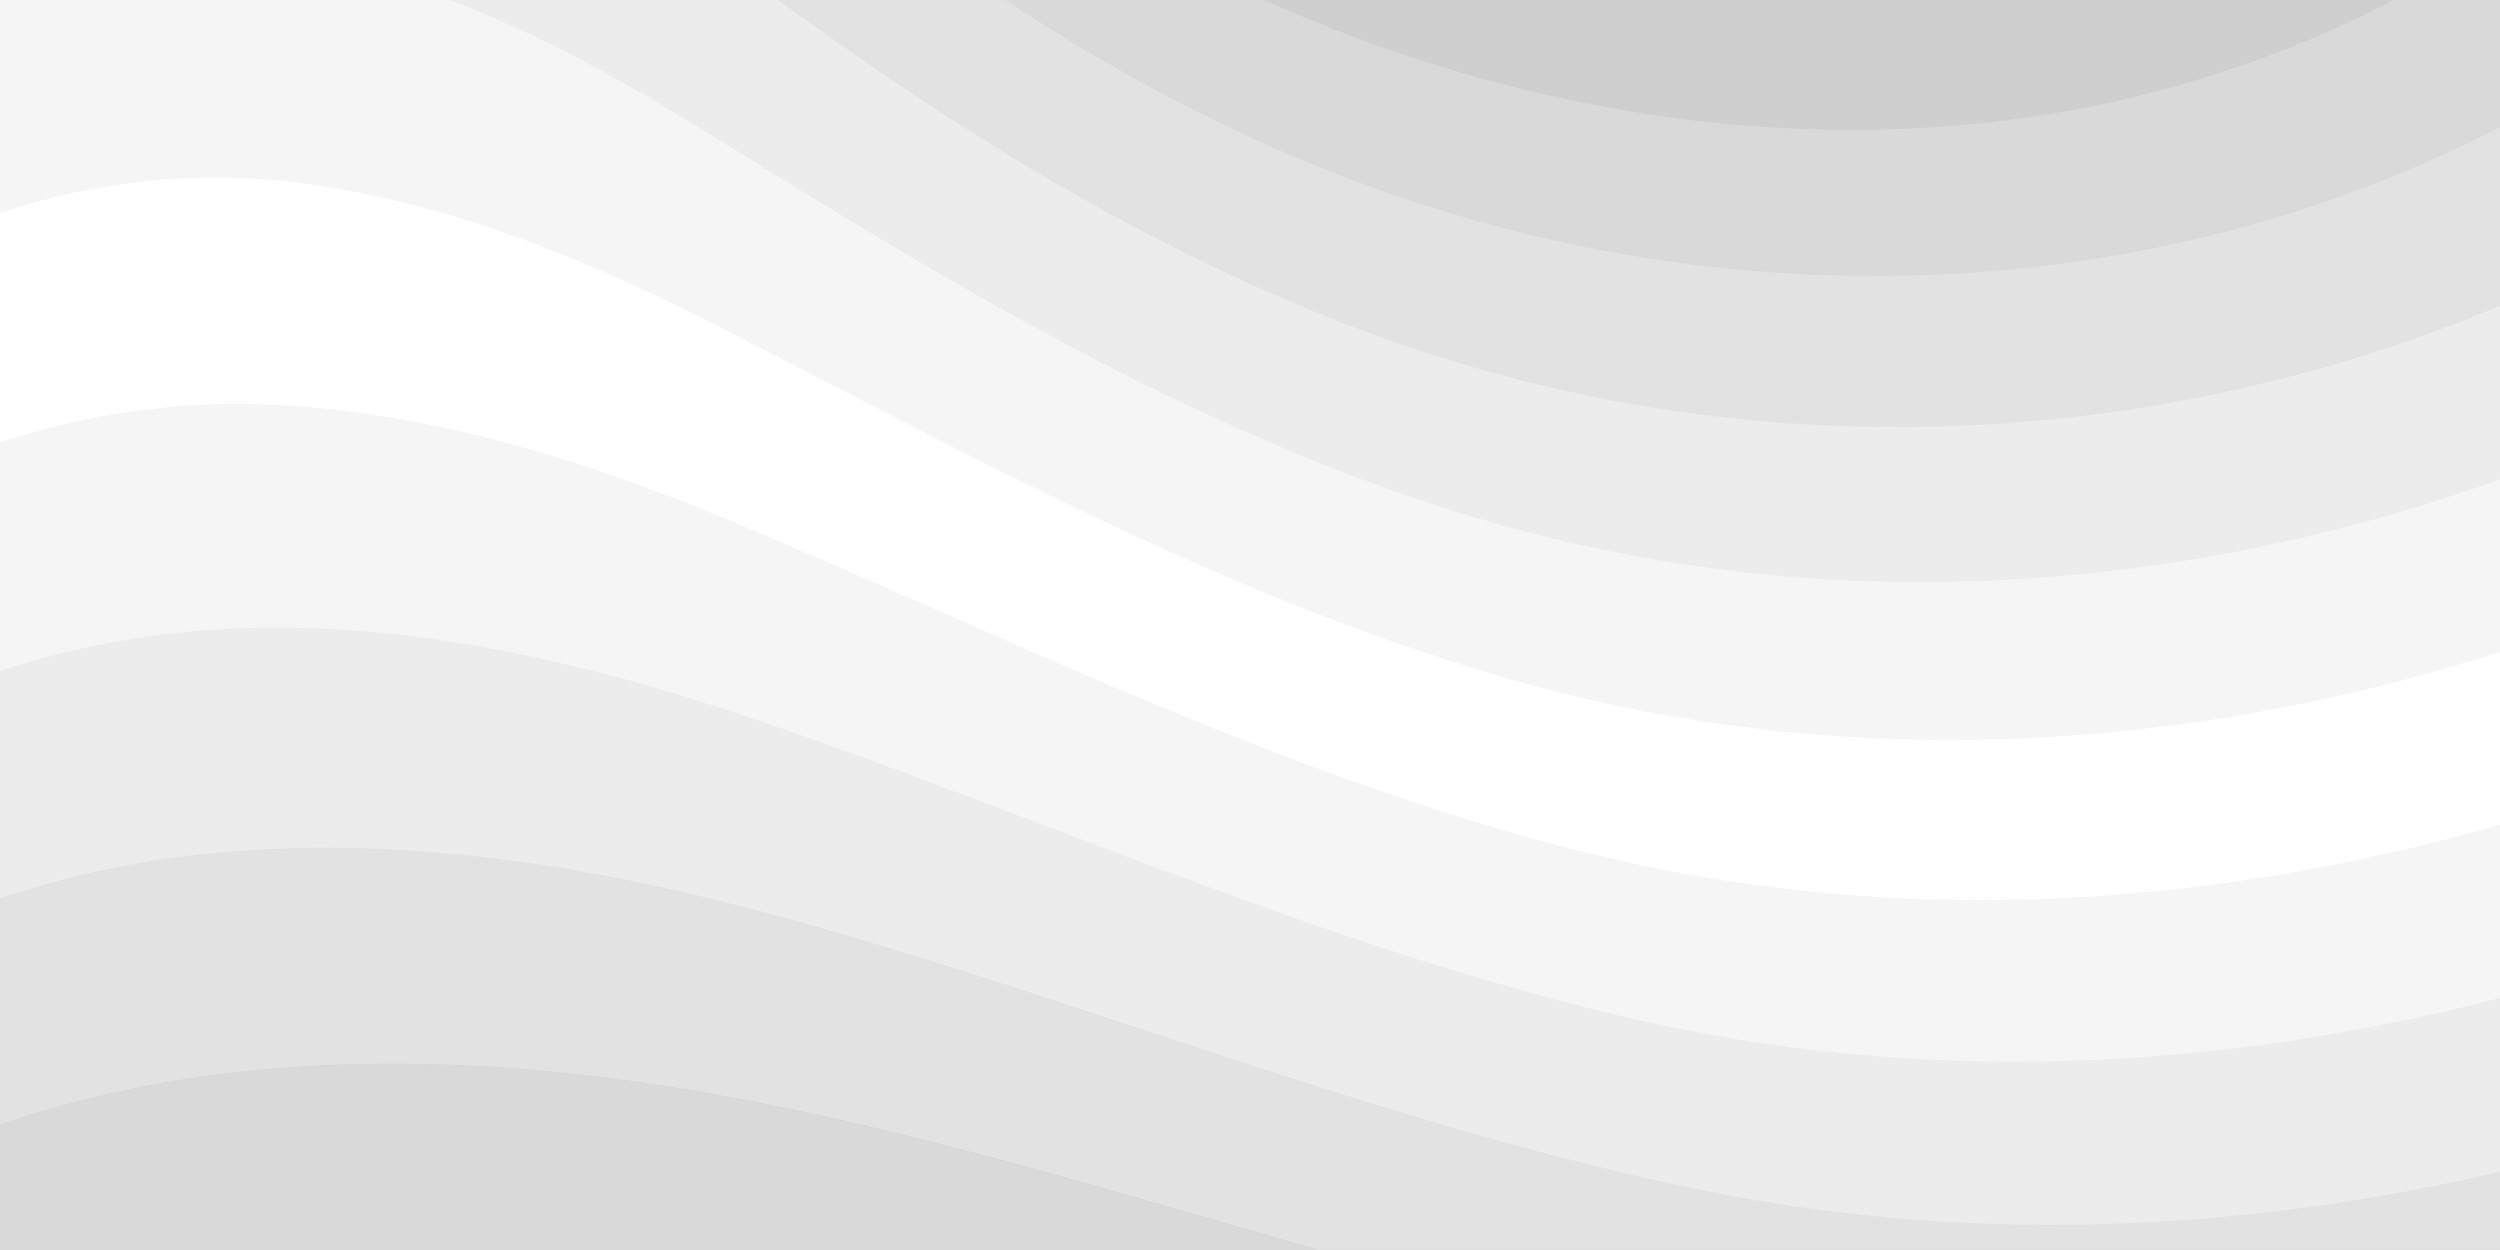
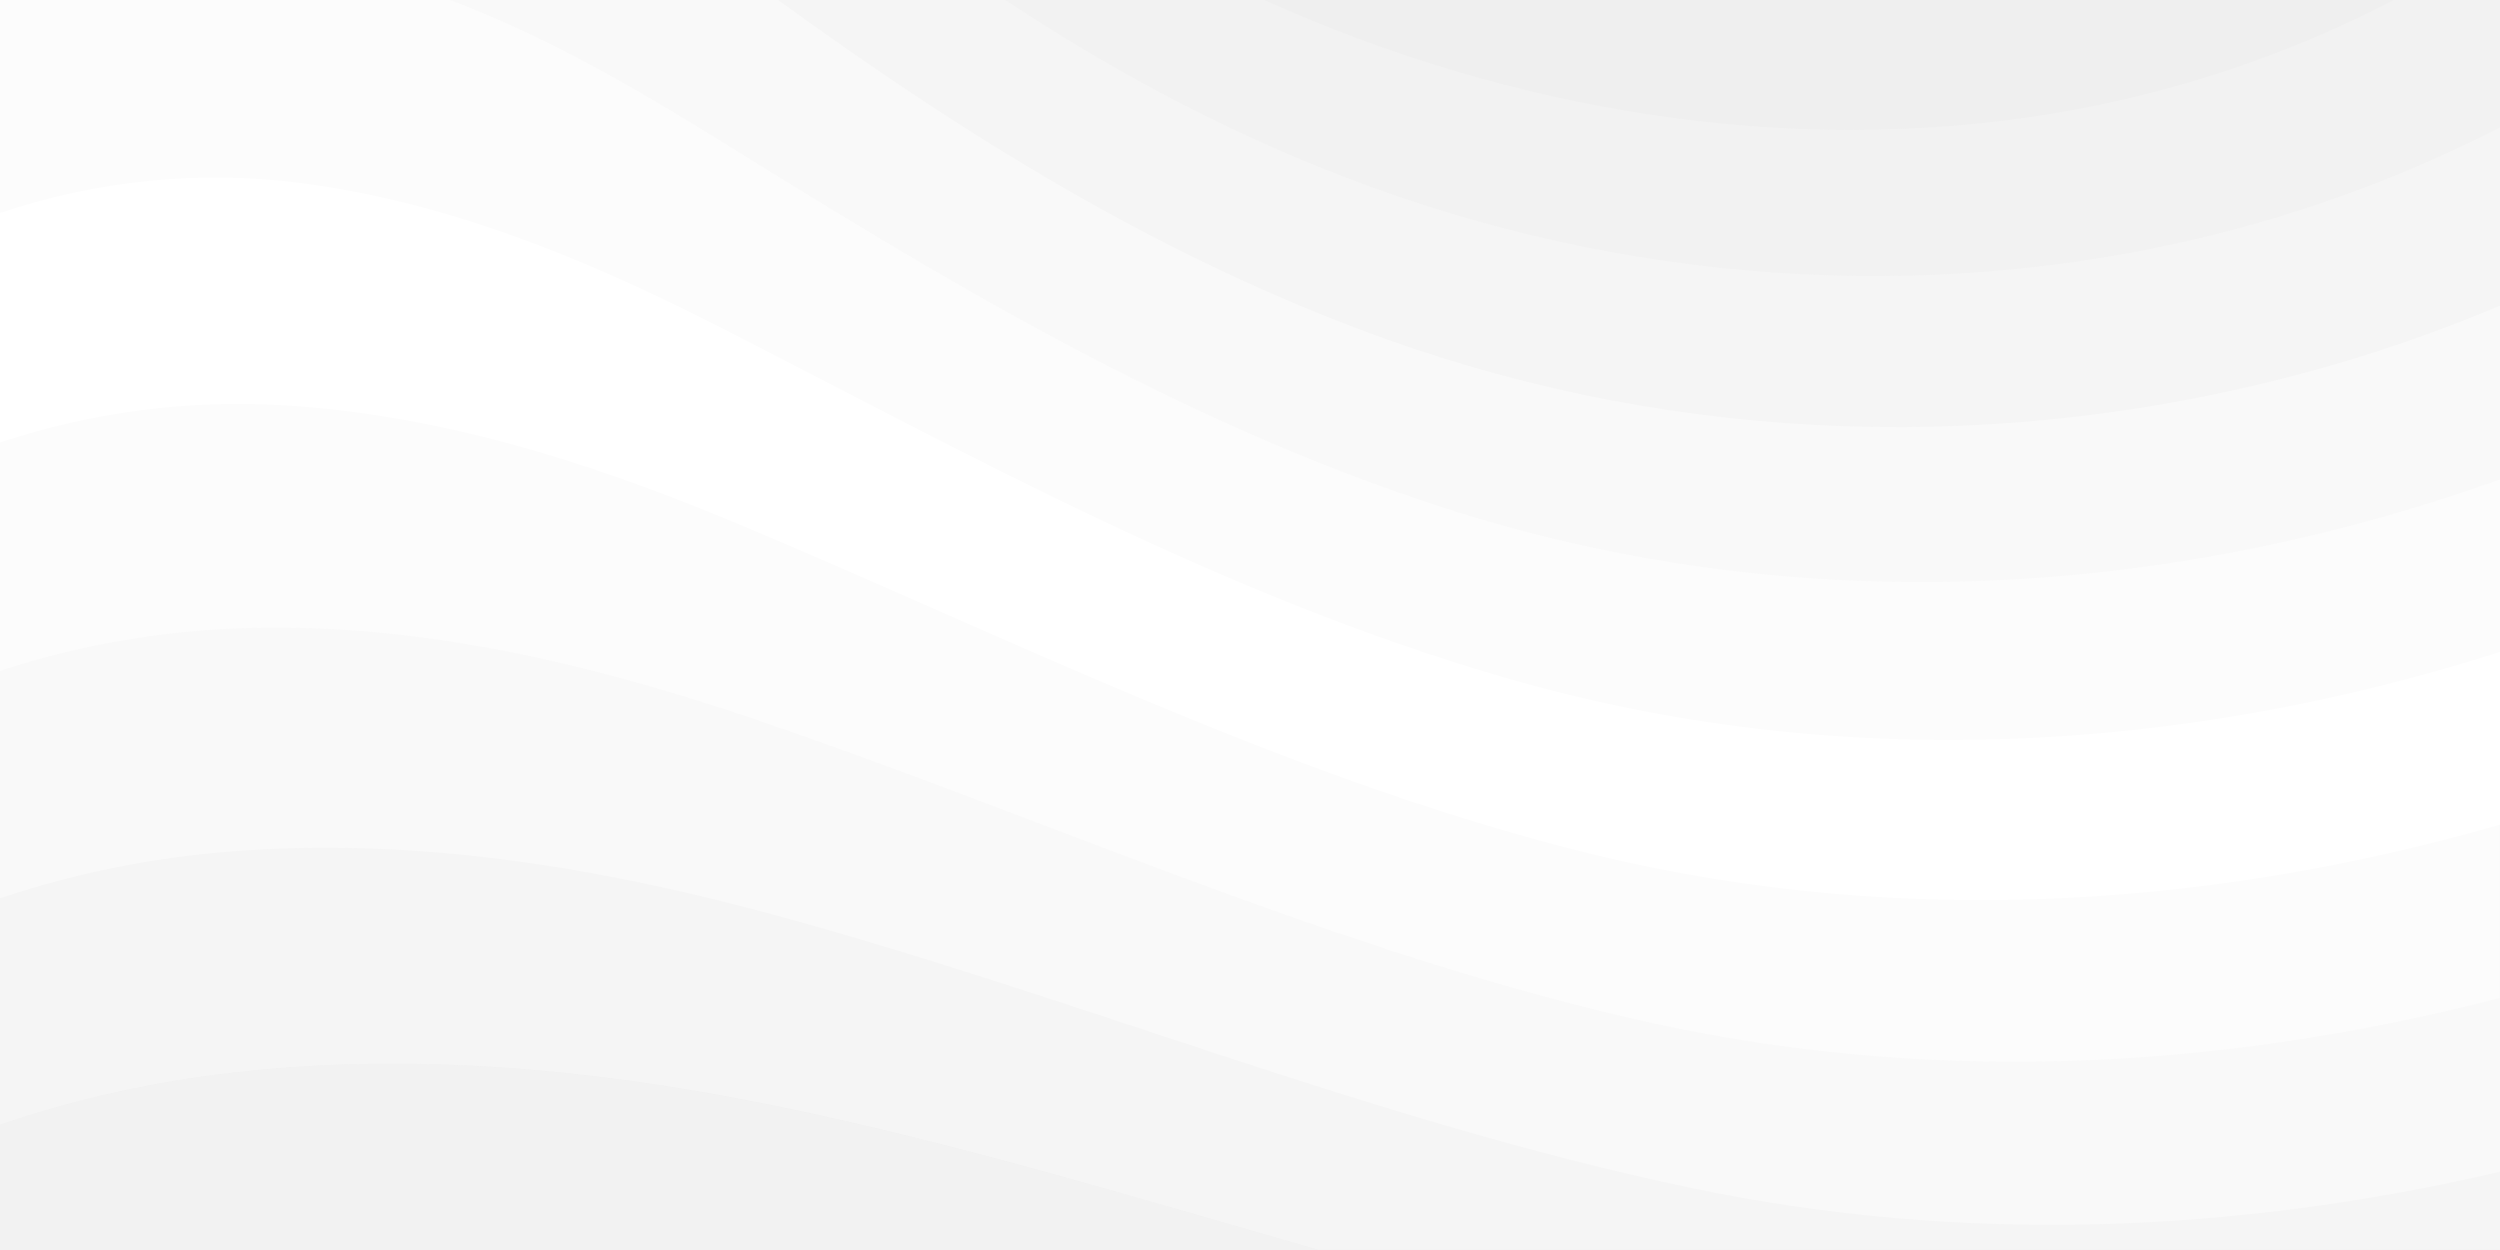
<svg xmlns="http://www.w3.org/2000/svg" width="100%" height="100%" viewBox="0 0 1600 800">
-   <rect fill="#CFCFCF" width="1600" height="800" />
+   <rect fill="#EFEFEF" width="1600" height="800" />
  <g fill-opacity="1">
-     <path fill="#d9d9d9" d="M486 705.8c-109.3-21.8-223.4-32.2-335.3-19.4C99.5 692.1 49 703 0 719.8V800h843.8c-115.9-33.2-230.8-68.1-347.6-92.2C492.8 707.1 489.4 706.5 486 705.8z" />
-     <path fill="#e2e2e2" d="M1600 0H0v719.8c49-16.8 99.5-27.8 150.7-33.5c111.9-12.7 226-2.4 335.3 19.4c3.4 0.7 6.8 1.4 10.2 2c116.8 24 231.7 59 347.6 92.2H1600V0z" />
-     <path fill="#ececec" d="M478.4 581c3.2 0.8 6.4 1.7 9.5 2.5c196.2 52.5 388.7 133.5 593.5 176.6c174.2 36.6 349.5 29.2 518.6-10.2V0H0v574.9c52.3-17.6 106.5-27.7 161.1-30.9C268.4 537.4 375.7 554.2 478.4 581z" />
-     <path fill="#f5f5f5" d="M0 0v429.4c55.6-18.4 113.5-27.3 171.4-27.7c102.8-0.8 203.2 22.7 299.3 54.5c3 1 5.9 2 8.9 3c183.6 62 365.7 146.1 562.4 192.1c186.7 43.7 376.3 34.4 557.9-12.6V0H0z" />
+     <path fill="#f2f2f2" d="M486 705.8c-109.3-21.8-223.4-32.2-335.3-19.4C99.5 692.1 49 703 0 719.8V800h843.8c-115.9-33.2-230.8-68.1-347.6-92.2C492.8 707.1 489.4 706.5 486 705.8z" />
+     <path fill="#f5f5f5" d="M1600 0H0v719.8c49-16.8 99.5-27.8 150.7-33.5c111.9-12.7 226-2.4 335.3 19.4c3.4 0.7 6.8 1.4 10.2 2c116.8 24 231.7 59 347.6 92.2H1600V0z" />
+     <path fill="#f9f9f9" d="M478.4 581c3.2 0.8 6.4 1.7 9.5 2.5c196.2 52.5 388.7 133.5 593.5 176.6c174.2 36.6 349.5 29.2 518.6-10.2V0H0v574.9c52.3-17.6 106.5-27.7 161.1-30.9C268.4 537.4 375.7 554.2 478.4 581z" />
+     <path fill="#fcfcfc" d="M0 0v429.4c55.6-18.4 113.5-27.3 171.4-27.7c102.8-0.8 203.2 22.7 299.3 54.5c3 1 5.9 2 8.9 3c183.6 62 365.7 146.1 562.4 192.1c186.7 43.7 376.3 34.4 557.9-12.6V0H0z" />
    <path fill="#FFFFFF" d="M181.8 259.4c98.2 6 191.9 35.2 281.3 72.1c2.8 1.1 5.5 2.3 8.3 3.4c171 71.6 342.7 158.5 531.3 207.7c198.8 51.8 403.4 40.8 597.3-14.8V0H0v283.2C59 263.6 120.6 255.7 181.8 259.4z" />
-     <path fill="#f5f5f5" d="M1600 0H0v136.3c62.3-20.9 127.7-27.5 192.2-19.2c93.6 12.1 180.5 47.7 263.3 89.6c2.6 1.3 5.1 2.6 7.7 3.9c158.4 81.1 319.7 170.9 500.3 223.2c210.5 61 430.8 49 636.6-16.6V0z" />
-     <path fill="#ececec" d="M454.9 86.3C600.7 177 751.6 269.3 924.1 325c208.6 67.4 431.3 60.8 637.9-5.3c12.8-4.1 25.4-8.4 38.1-12.9V0H288.1c56 21.3 108.7 50.6 159.7 82C450.2 83.4 452.5 84.9 454.9 86.3z" />
-     <path fill="#e2e2e2" d="M1600 0H498c118.1 85.8 243.5 164.5 386.8 216.2c191.8 69.2 400 74.7 595 21.1c40.8-11.2 81.1-25.2 120.3-41.7V0z" />
-     <path fill="#d9d9d9" d="M1397.5 154.8c47.2-10.6 93.6-25.3 138.6-43.8c21.7-8.9 43-18.8 63.9-29.5V0H643.4c62.9 41.7 129.7 78.2 202.1 107.4C1020.4 178.1 1214.2 196.1 1397.5 154.8z" />
-     <path fill="#CFCFCF" d="M1315.3 72.4c75.3-12.6 148.9-37.1 216.8-72.4h-723C966.8 71 1144.7 101 1315.3 72.4z" />
+     <path fill="#fcfcfc" d="M1600 0H0v136.3c62.3-20.9 127.7-27.5 192.2-19.2c93.6 12.1 180.5 47.7 263.3 89.6c2.6 1.3 5.1 2.6 7.7 3.9c158.4 81.1 319.7 170.9 500.3 223.2c210.5 61 430.8 49 636.6-16.6V0z" />
+     <path fill="#f9f9f9" d="M454.9 86.3C600.7 177 751.6 269.3 924.1 325c208.6 67.4 431.3 60.8 637.9-5.3c12.8-4.1 25.4-8.4 38.1-12.9V0H288.1c56 21.3 108.7 50.6 159.7 82C450.2 83.4 452.5 84.9 454.9 86.3z" />
+     <path fill="#f5f5f5" d="M1600 0H498c118.1 85.8 243.5 164.5 386.8 216.2c191.8 69.2 400 74.7 595 21.1c40.8-11.2 81.1-25.2 120.3-41.7V0z" />
+     <path fill="#f2f2f2" d="M1397.5 154.8c47.2-10.6 93.6-25.3 138.6-43.8c21.7-8.9 43-18.8 63.9-29.5V0H643.4c62.9 41.7 129.7 78.2 202.1 107.4C1020.4 178.1 1214.2 196.1 1397.5 154.8z" />
+     <path fill="#EFEFEF" d="M1315.3 72.4c75.3-12.6 148.9-37.1 216.8-72.4h-723C966.8 71 1144.7 101 1315.3 72.4z" />
  </g>
</svg>
